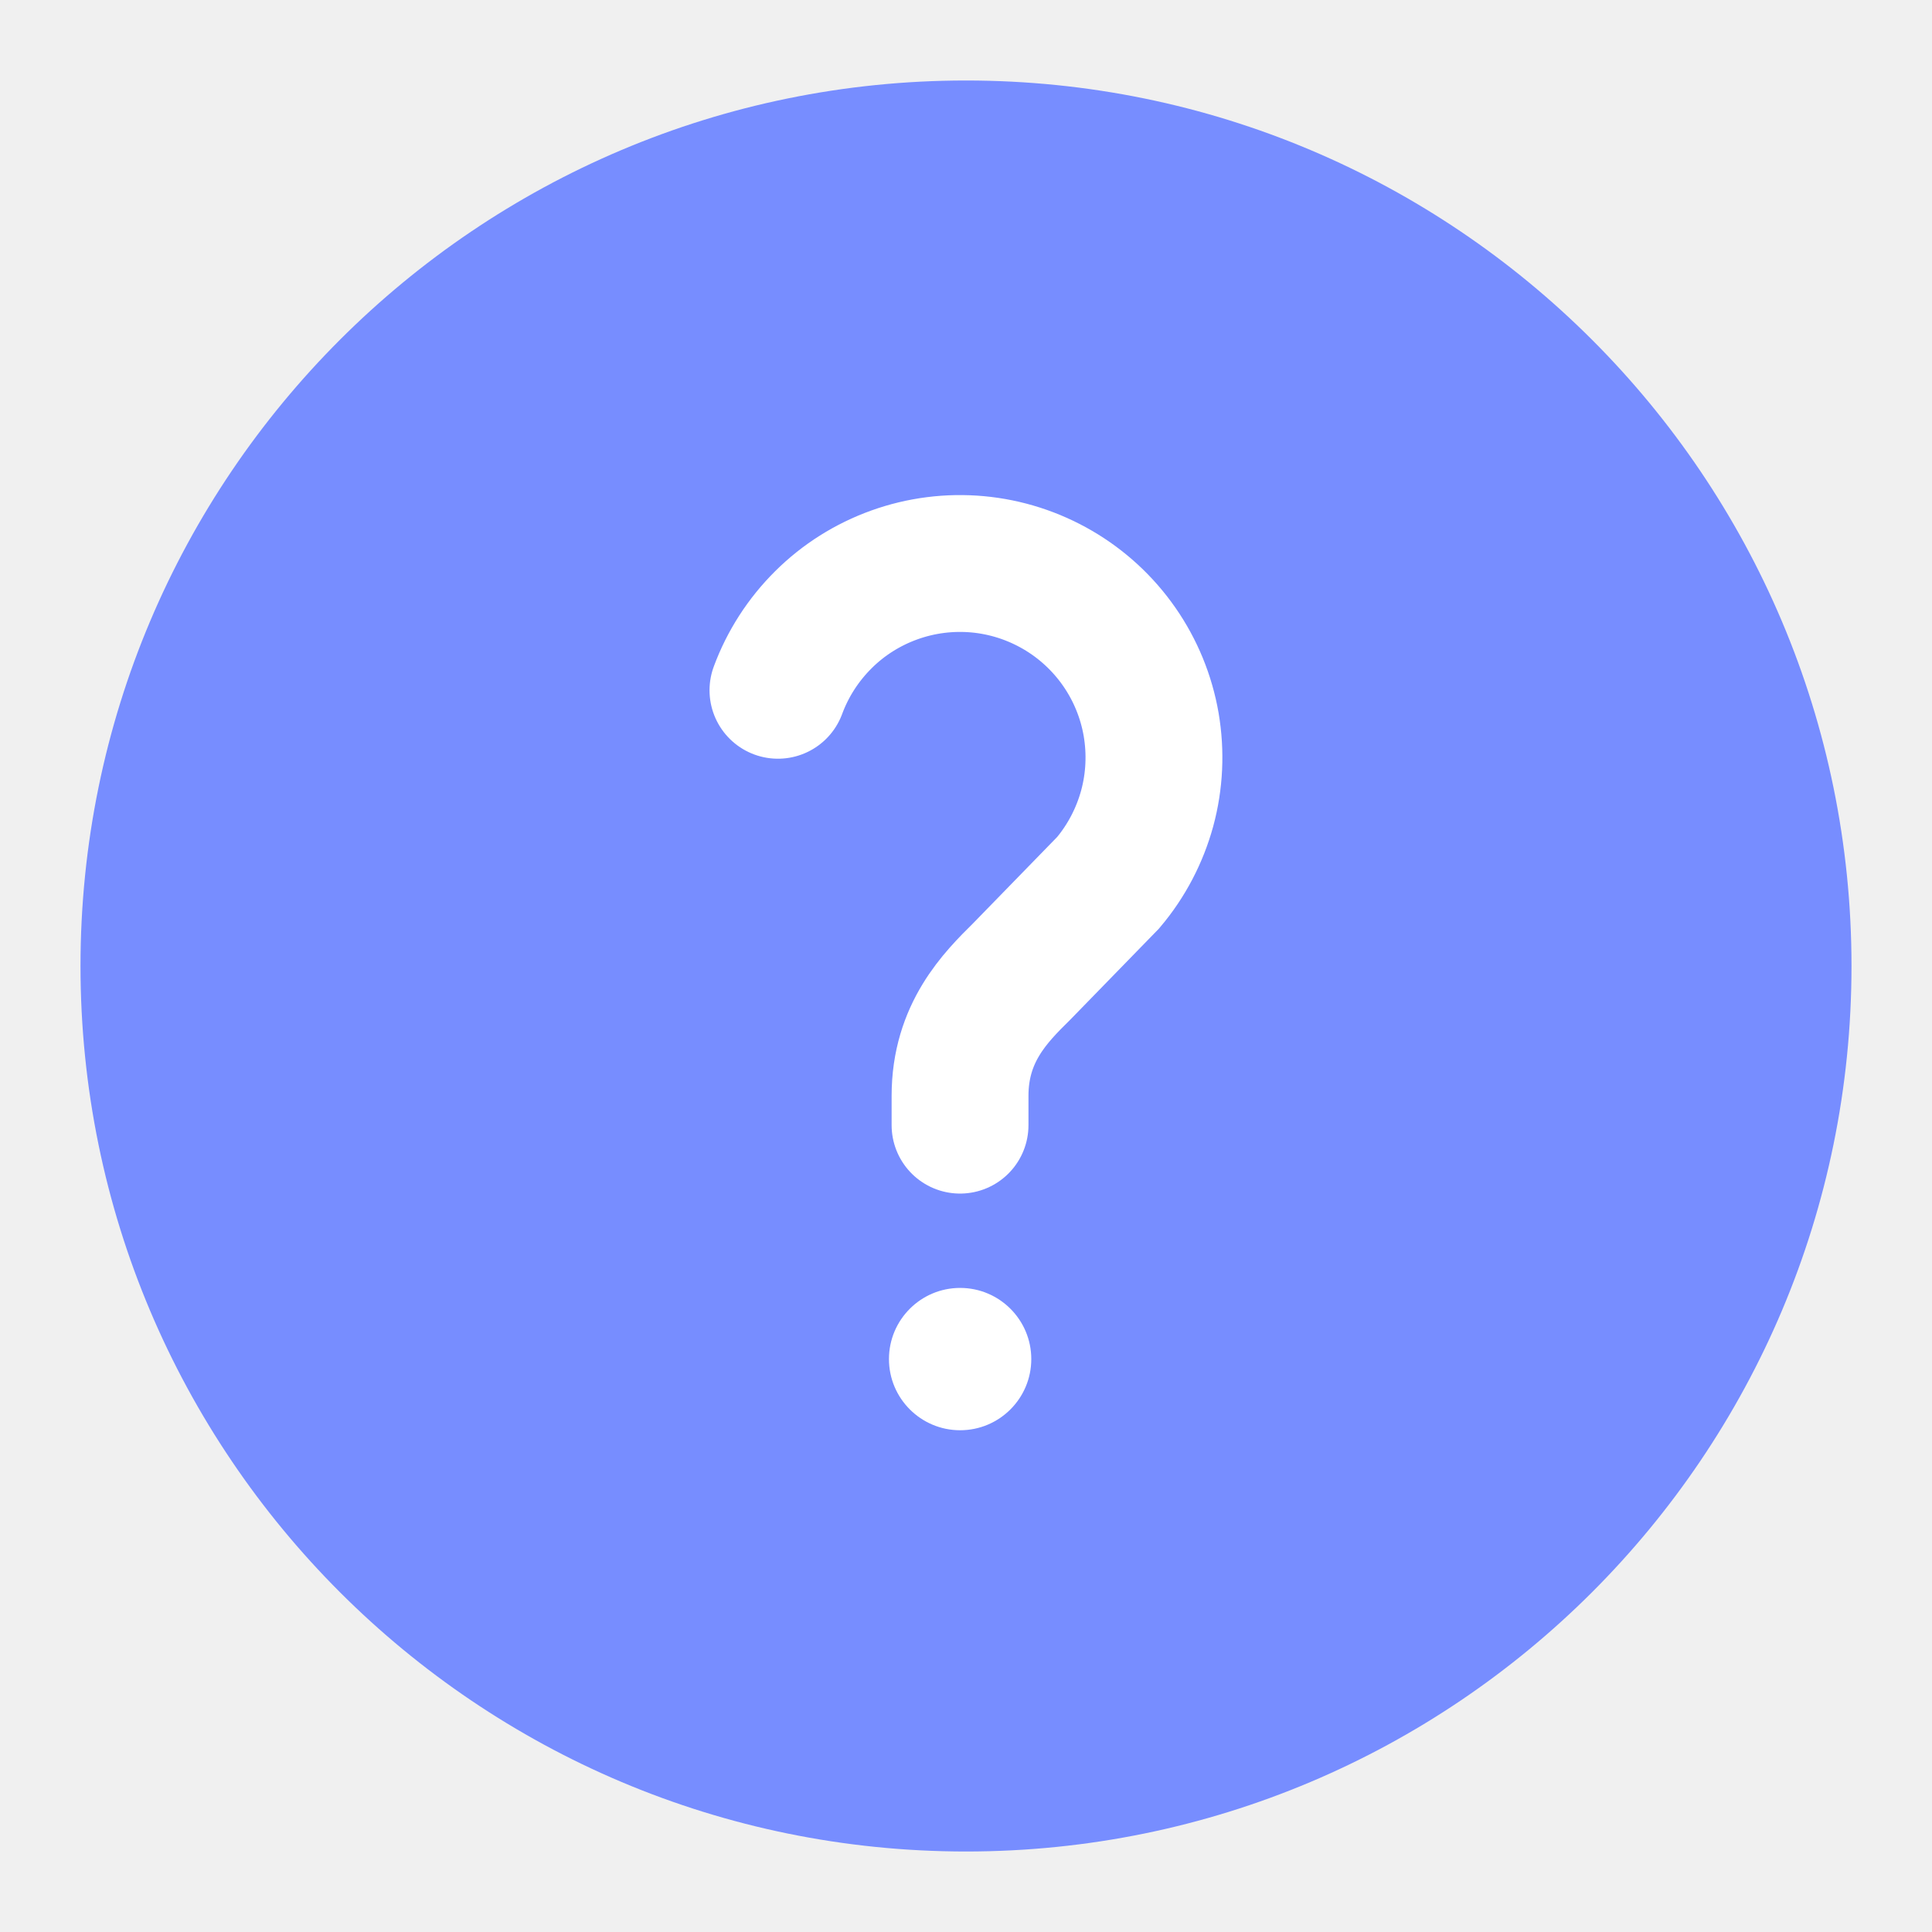
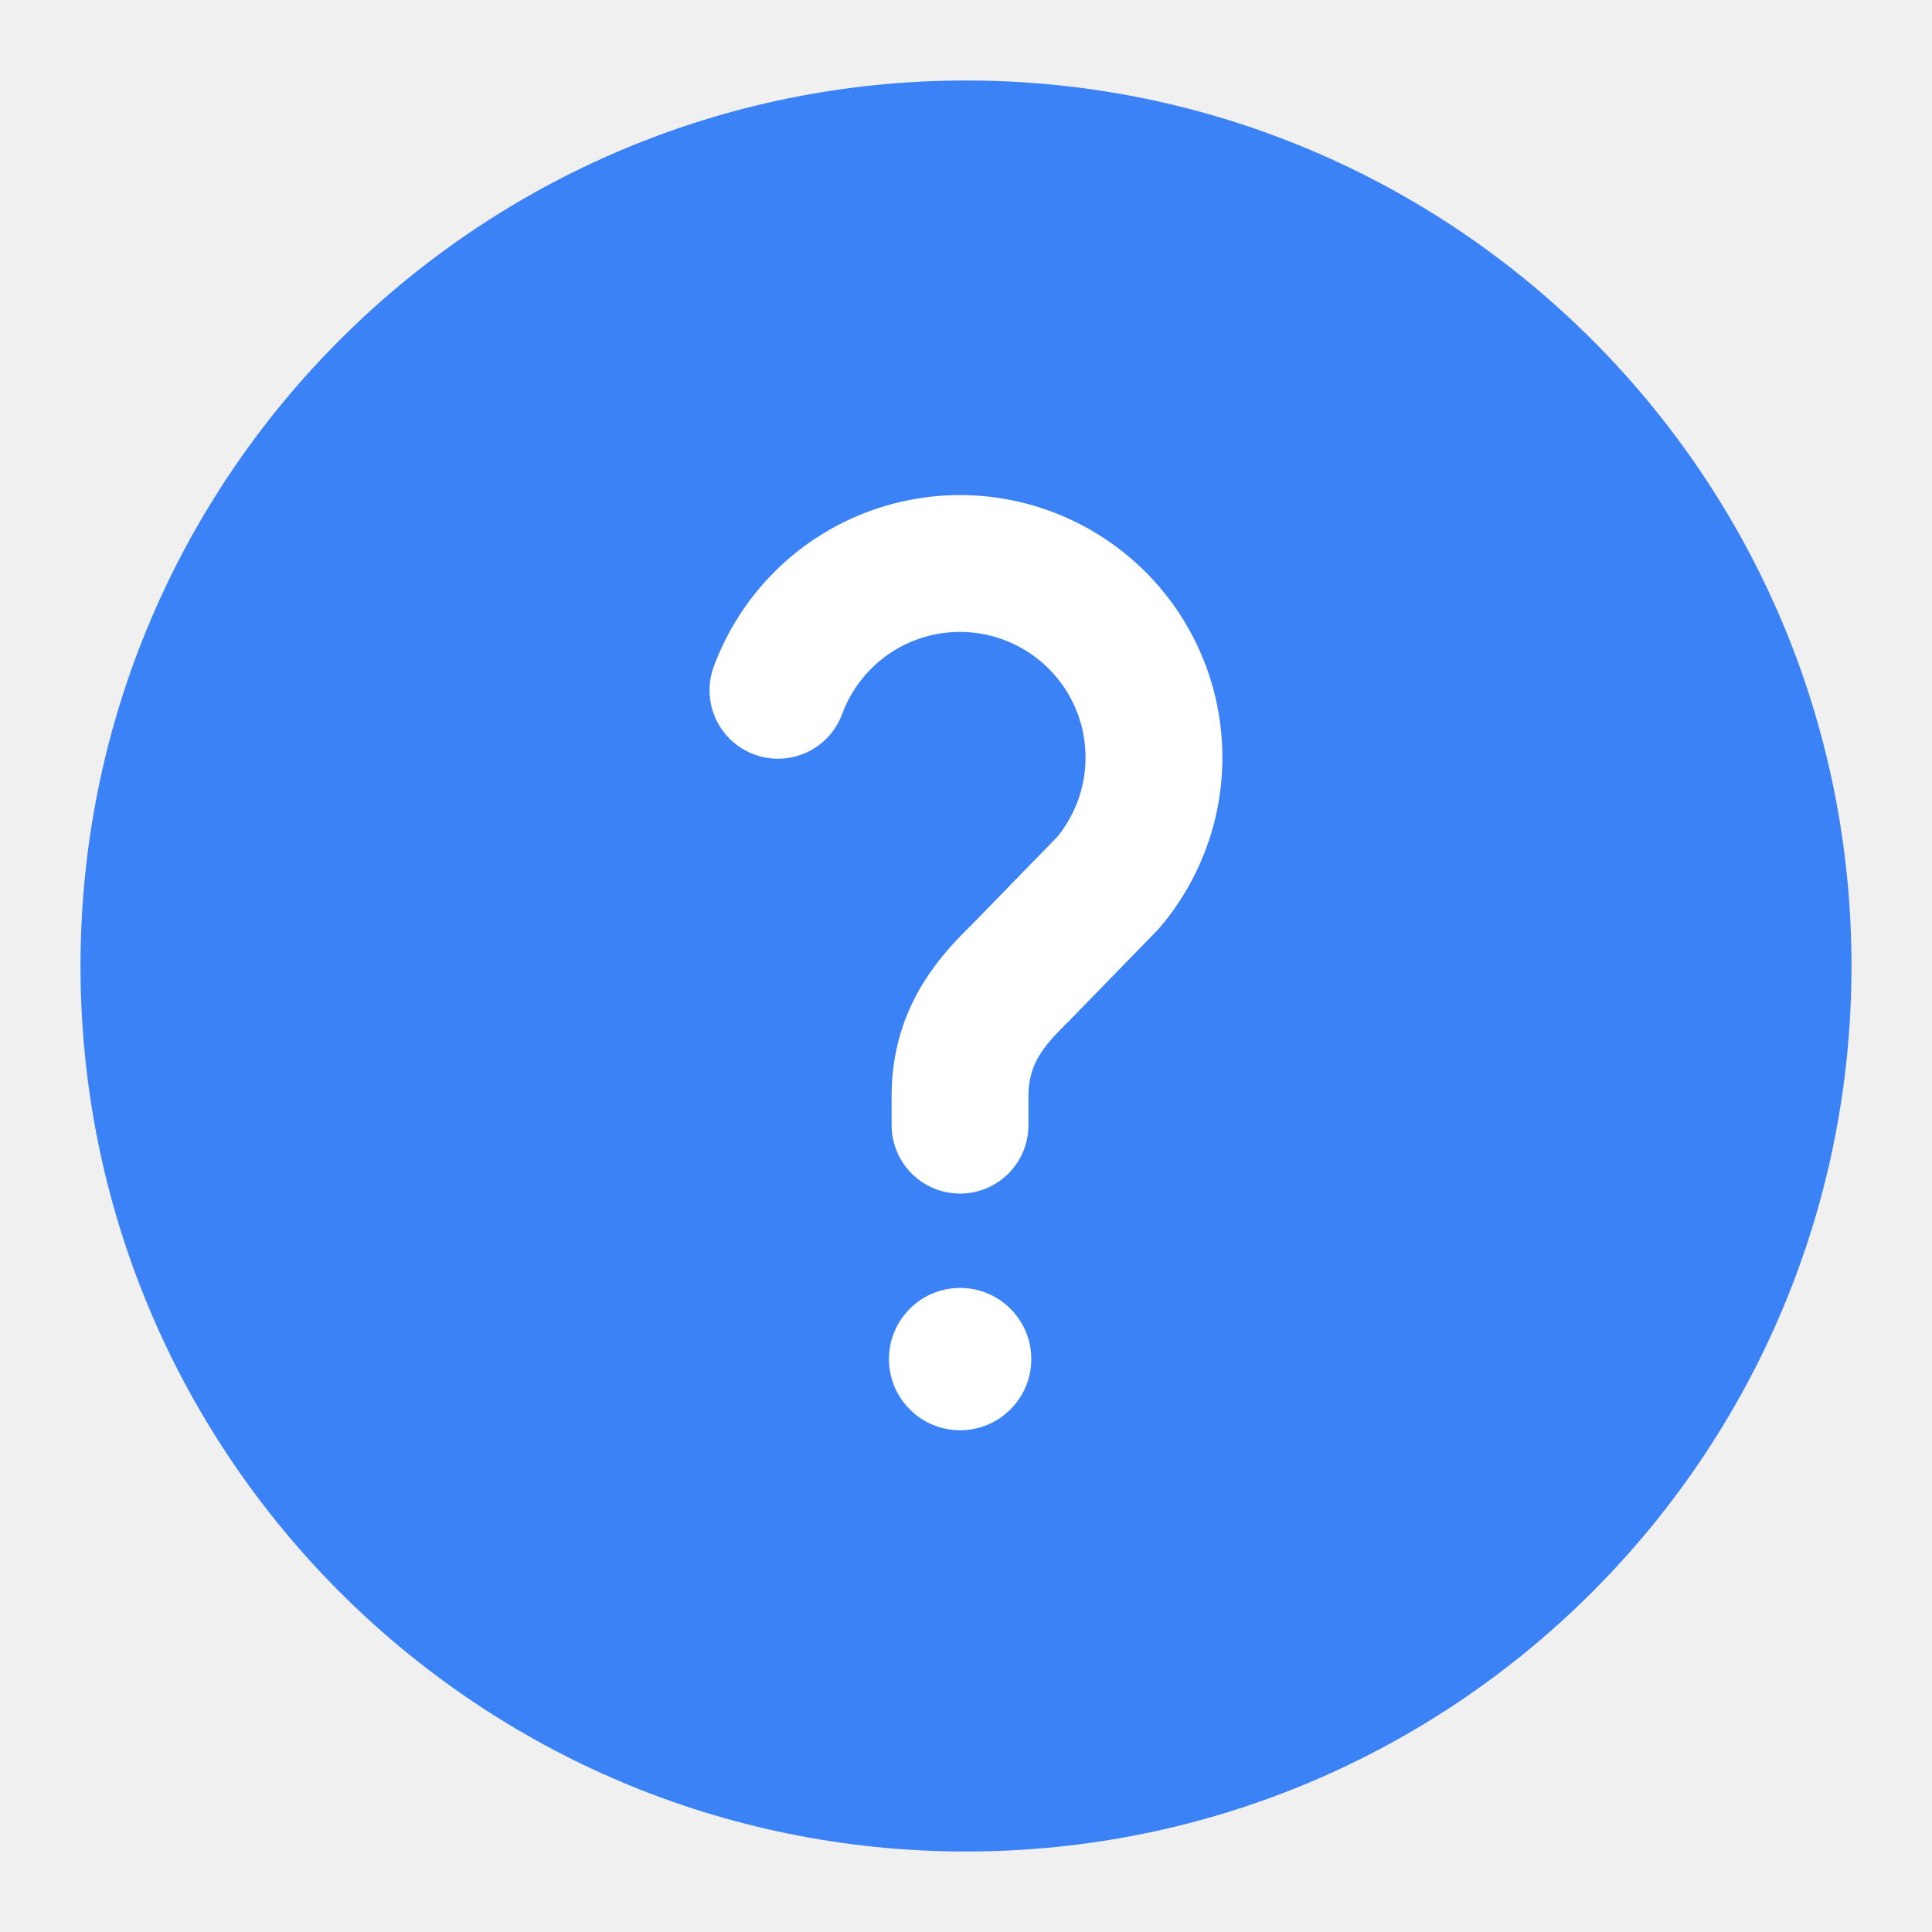
<svg xmlns="http://www.w3.org/2000/svg" width="24" height="24" viewBox="0 0 24 24" fill="none">
-   <path d="M12 23C18.075 23 23 18.075 23 12C23 5.925 18.075 1 12 1C5.925 1 1 5.925 1 12C1 18.075 5.925 23 12 23Z" fill="#778DFF" />
+   <path d="M12 23C18.075 23 23 18.075 23 12C23 5.925 18.075 1 12 1C5.925 1 1 5.925 1 12C1 18.075 5.925 23 12 23Z" fill="#3b82f6" />
  <path d="M9.664 8.575C9.786 8.245 9.979 7.946 10.229 7.698C10.478 7.45 10.779 7.261 11.11 7.142C11.441 7.023 11.794 6.978 12.145 7.01C12.495 7.042 12.834 7.151 13.138 7.328C13.442 7.505 13.703 7.746 13.904 8.035C14.105 8.324 14.24 8.653 14.3 9C14.359 9.347 14.343 9.702 14.251 10.041C14.158 10.381 13.993 10.696 13.766 10.965L12.691 12.069C12.365 12.391 11.926 12.829 11.926 13.613V13.977" stroke="white" stroke-width="1.7" stroke-linecap="round" />
  <path d="M11.927 17.767C12.415 17.767 12.811 17.371 12.811 16.883C12.811 16.395 12.415 15.999 11.927 15.999C11.439 15.999 11.043 16.395 11.043 16.883C11.043 17.371 11.439 17.767 11.927 17.767Z" fill="white" />
</svg>
